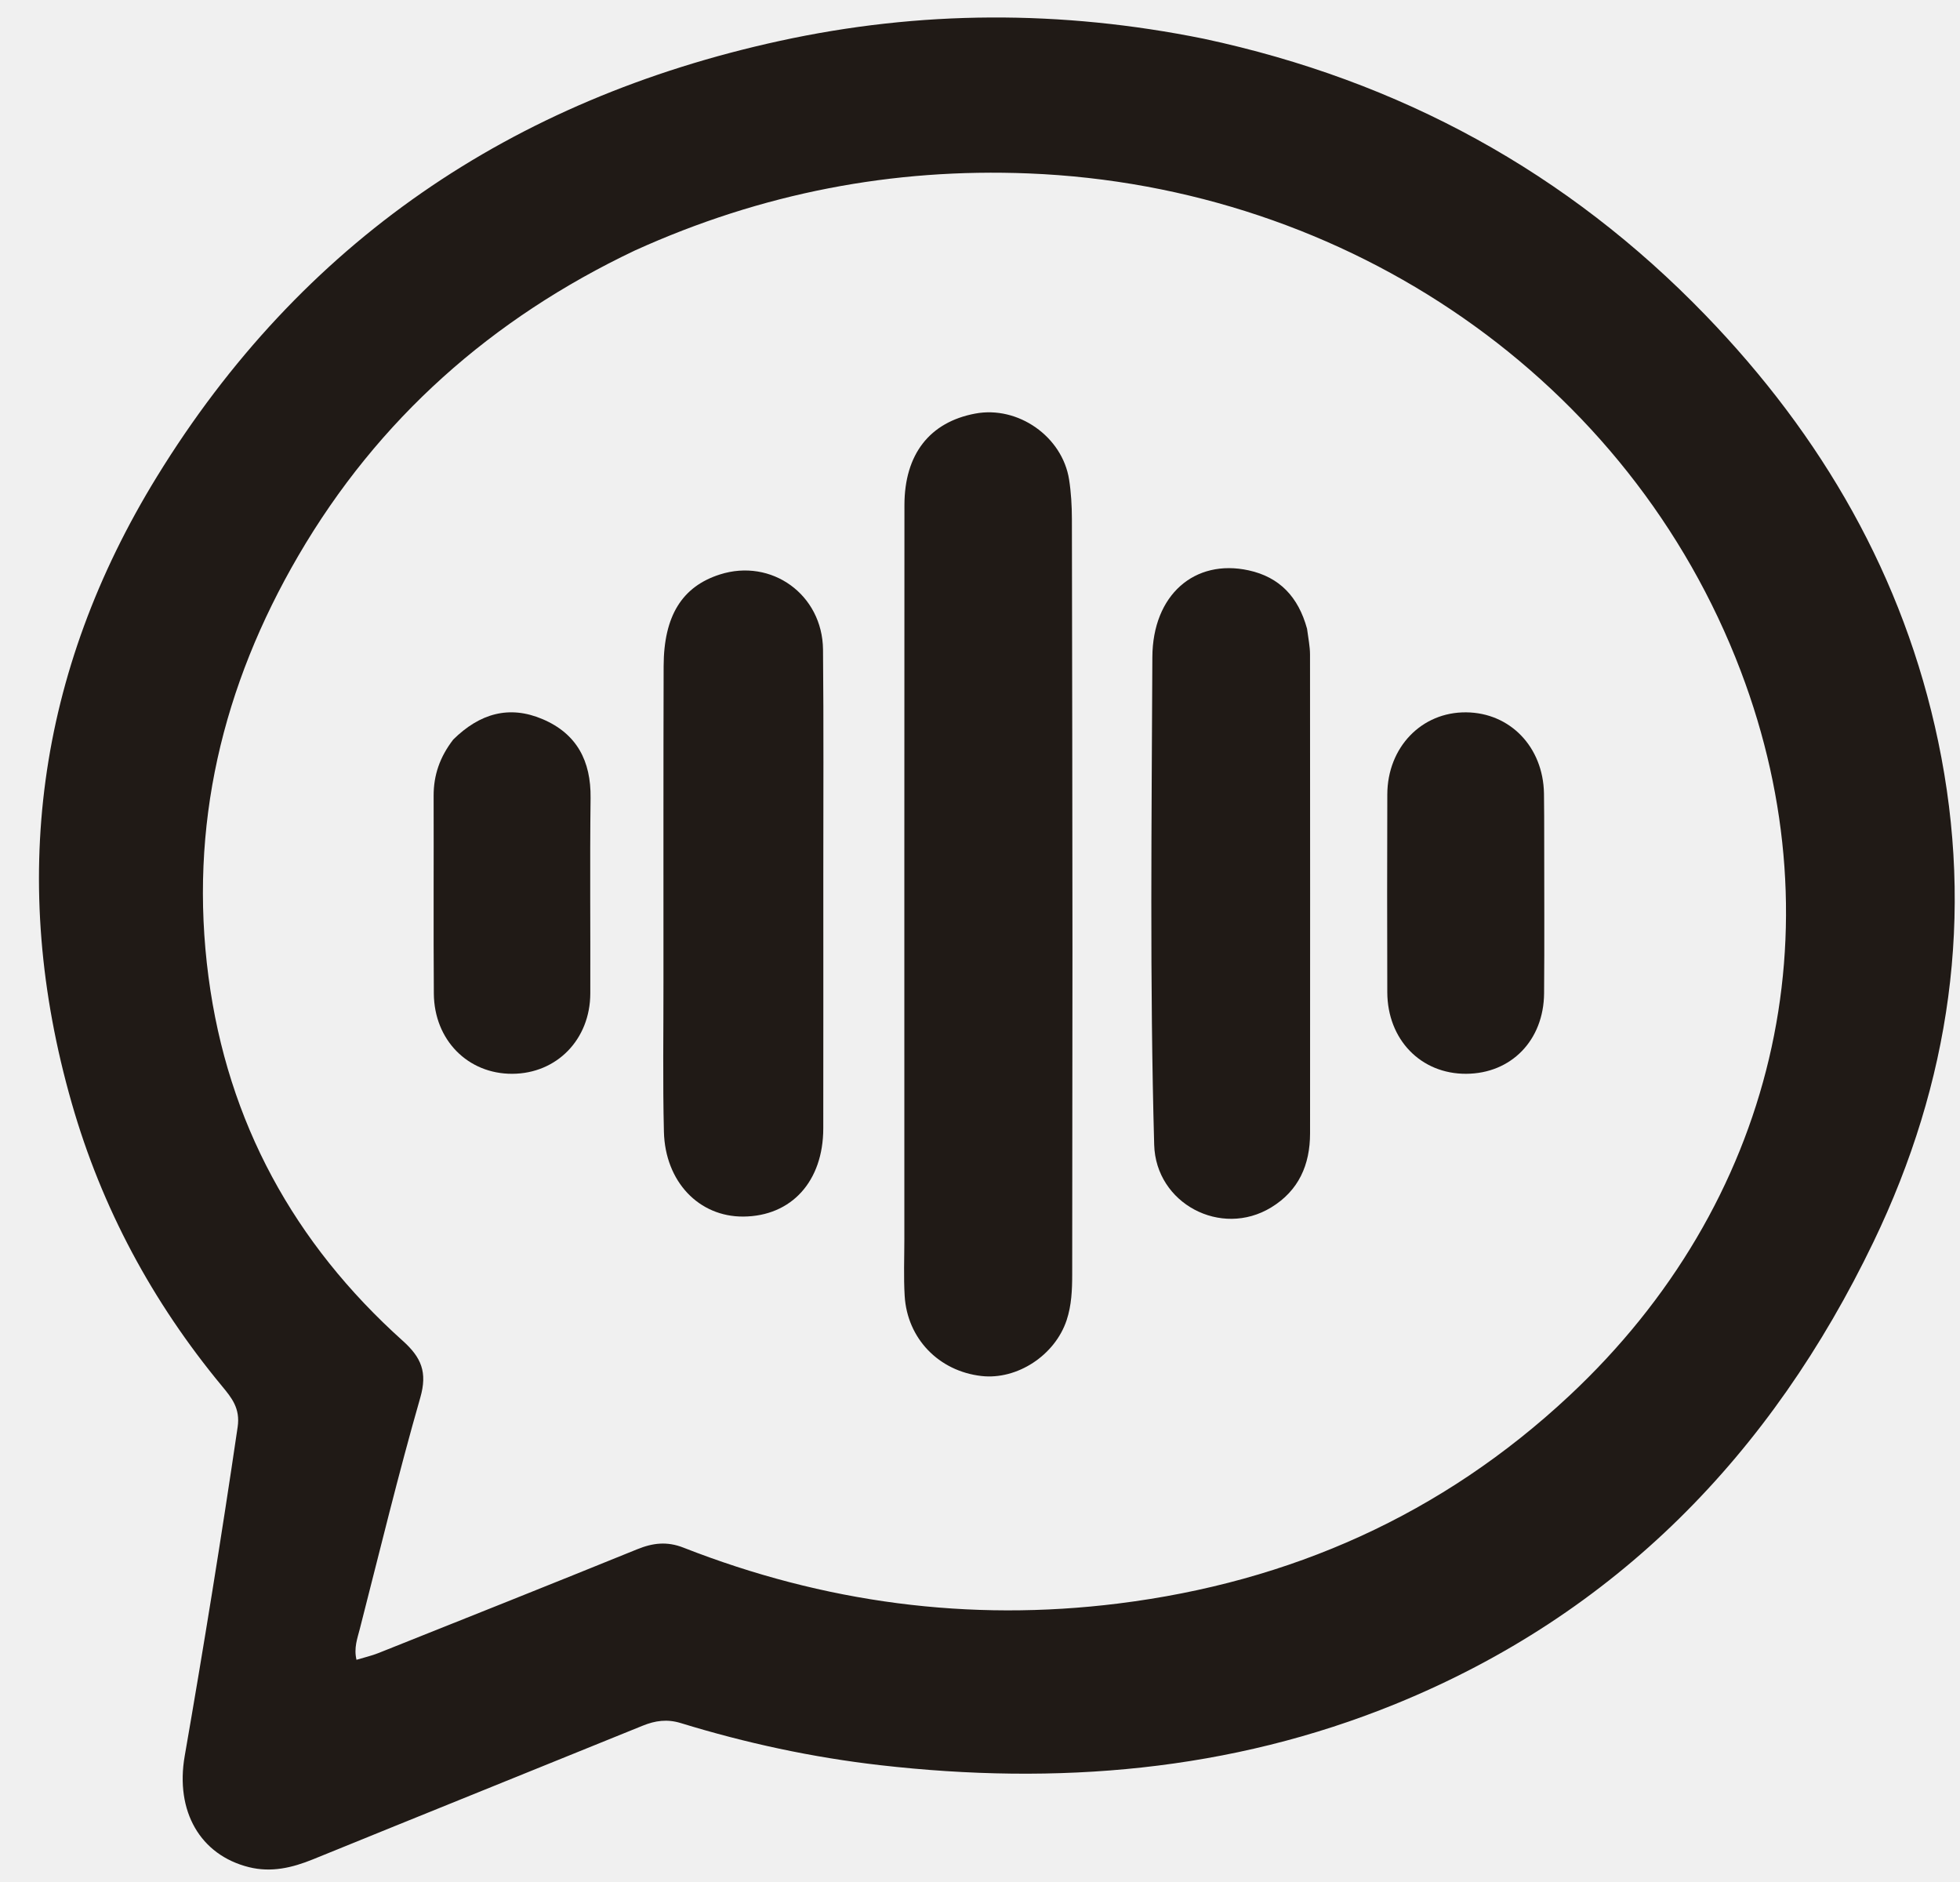
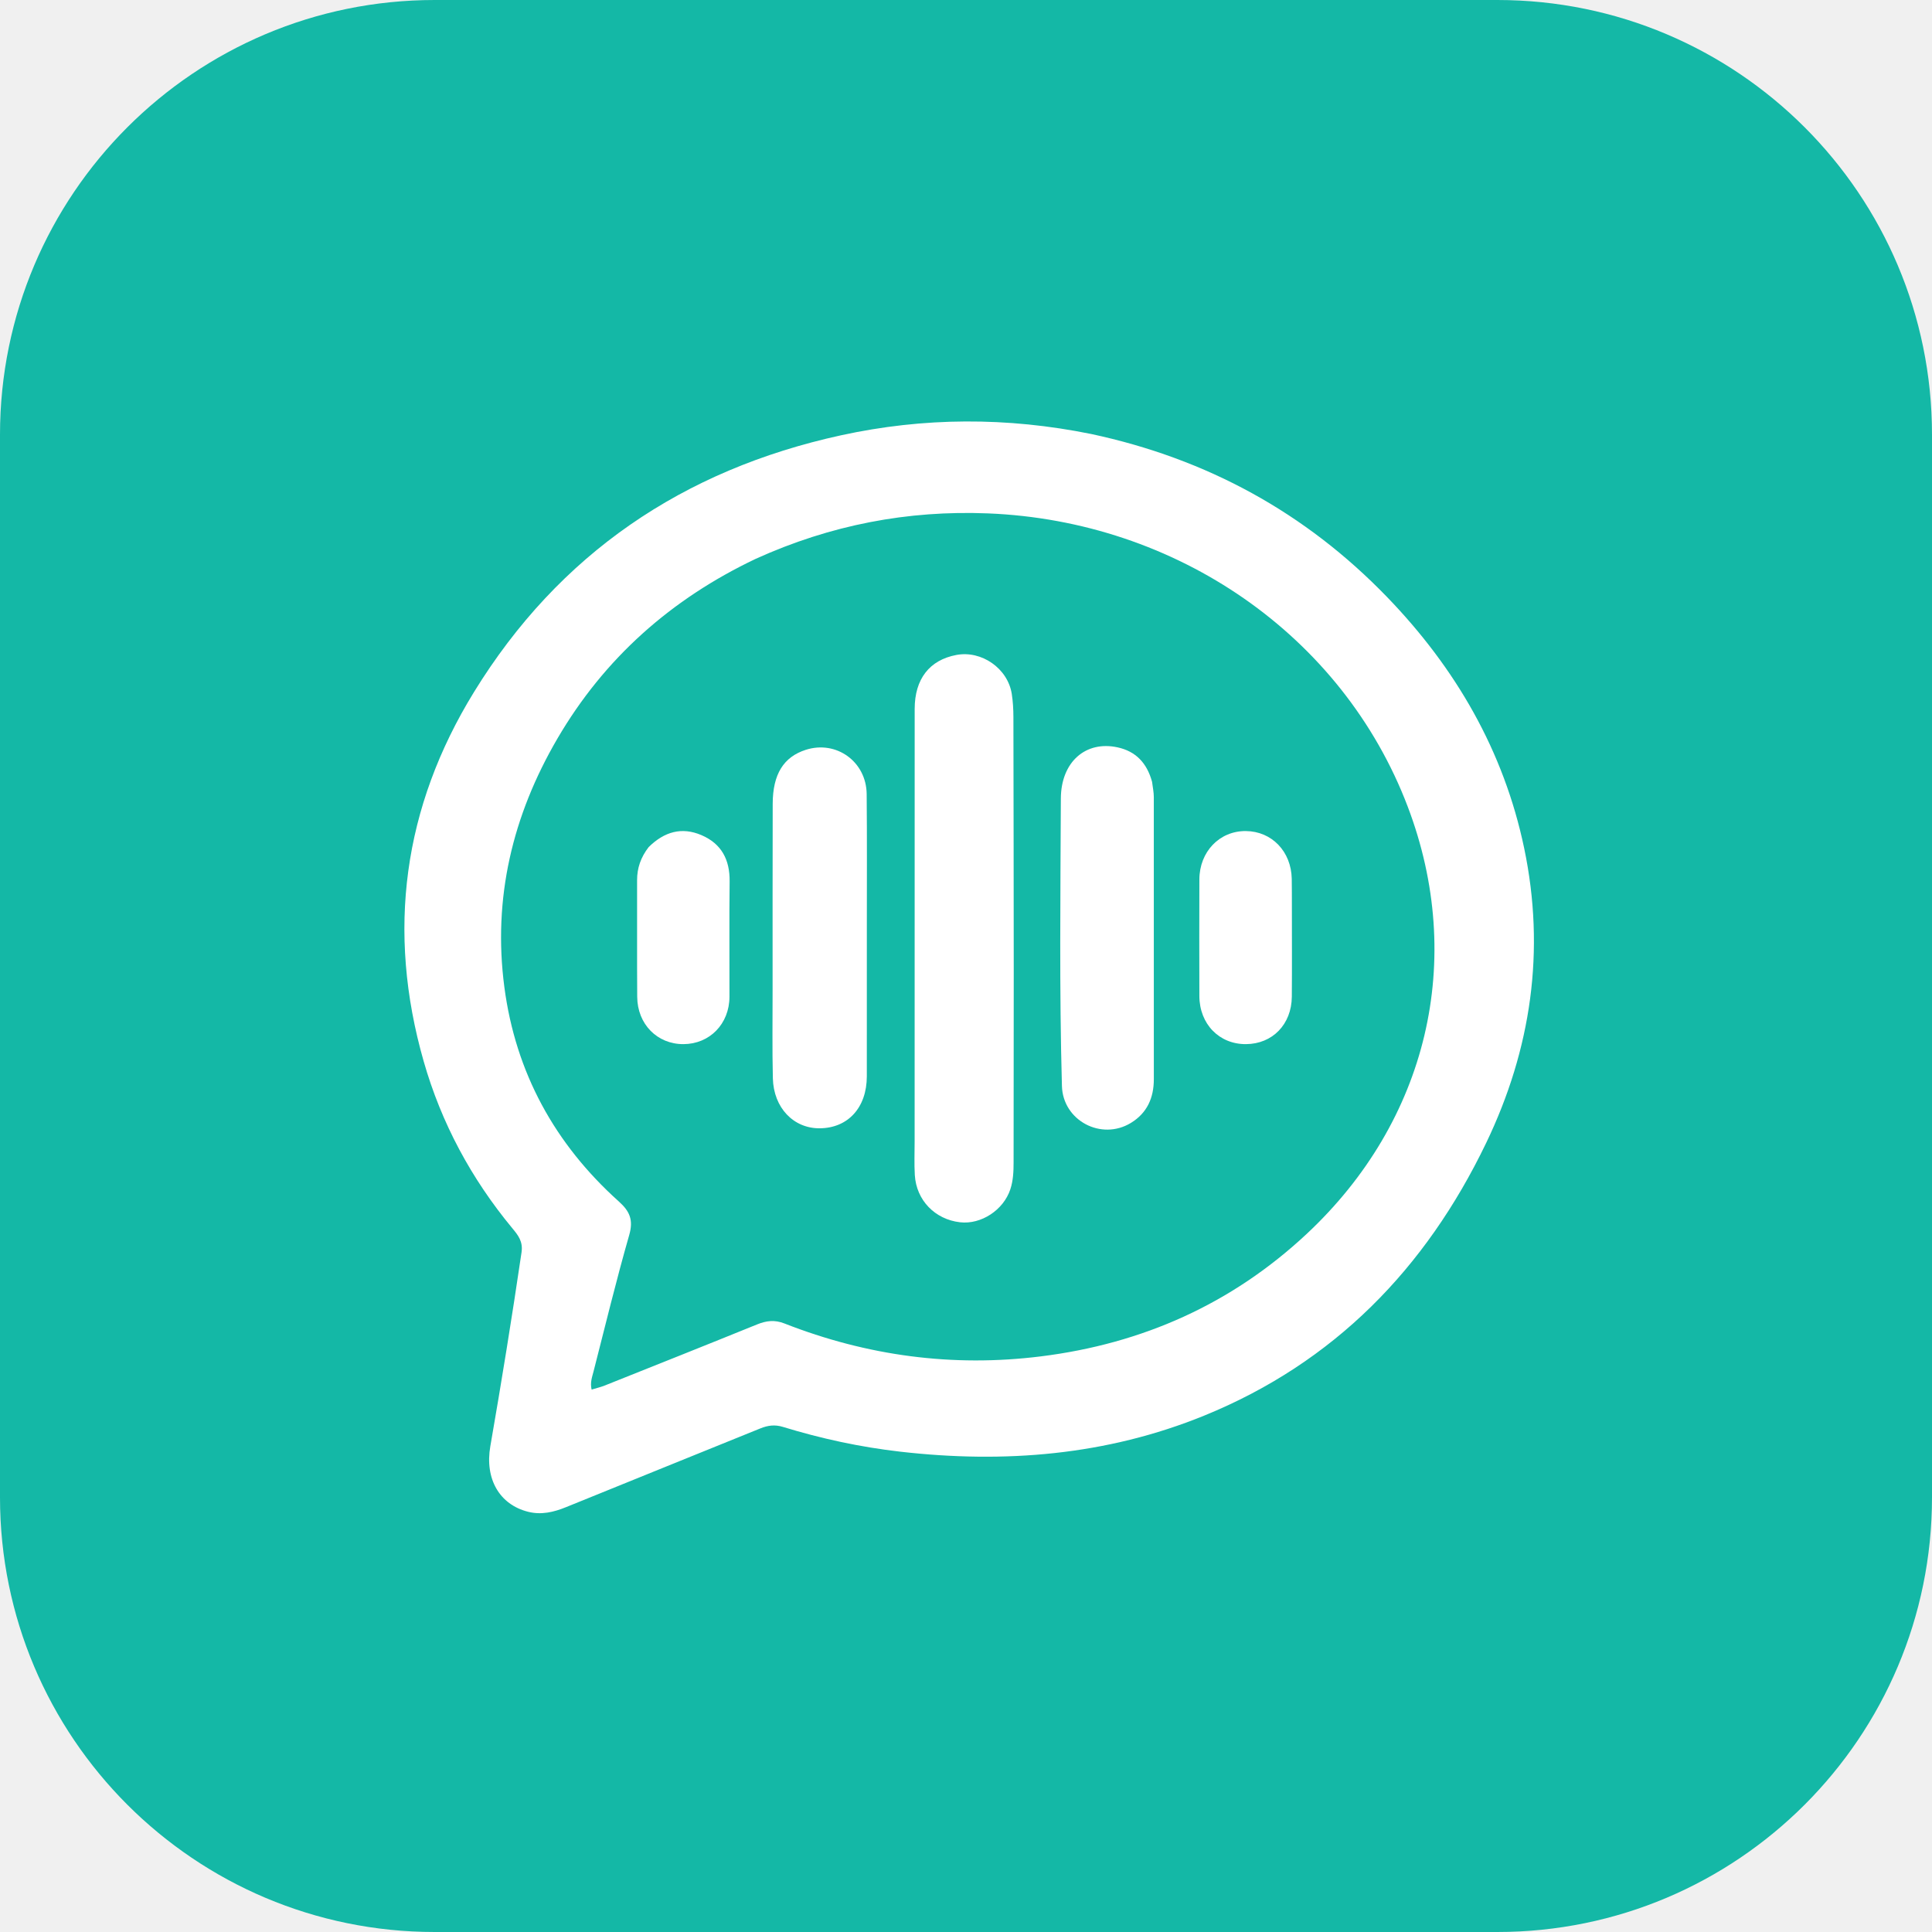
- <svg xmlns="http://www.w3.org/2000/svg" viewBox="293 104 446 428" role="img" aria-label="SpeakoFlow">
-   <style>
-     path { fill: #201a16; }
-     @media (prefers-color-scheme: dark) { path { fill: #f5f5f5; } }
-   </style>
-   <path d="M566.924,112.814                 C611.592,122.364 649.641,143.17 681.097,175.713                 C707.604,203.138 726.181,235.157 734.035,272.672                 C742.305,312.169 736.752,350.285 719.334,386.495                 C696.068,434.863 660.721,471.217 610.536,491.665                 C572.853,507.02 533.486,510.179 493.265,505.58                 C477.821,503.813 462.744,500.556 447.928,496.009                 C444.804,495.051 442.111,495.437 439.238,496.603                 C414.242,506.752 389.215,516.826 364.229,526.998                 C359.481,528.931 354.72,530.049 349.634,528.78                 C338.57,526.018 332.841,516.091 335.033,503.48                 C339.362,478.586 343.4,453.647 347.078,428.646                 C347.699,424.419 345.729,422.015 343.533,419.364                 C327.692,400.241 316.144,378.8 309.318,354.944                 C294.922,304.642 301.389,256.878 328.716,212.427                 C361.508,159.087 409.419,126.628 470.363,113.321                 C502.309,106.346 534.418,106.224 566.924,112.814             M437.443,160.999                 C404.948,176.439 379.067,199.272 360.897,230.41                 C343.599,260.054 335.929,291.995 340.445,326.269                 C344.795,359.285 359.915,386.843 384.644,409.035                 C388.881,412.837 390.296,416.183 388.634,421.976                 C383.635,439.398 379.375,457.033 374.872,474.596                 C374.321,476.746 373.48,478.922 374.12,481.61                 C375.981,481.046 377.589,480.683 379.102,480.08                 C398.745,472.244 418.394,464.425 437.987,456.466                 C441.562,455.013 444.776,454.624 448.526,456.094                 C480.434,468.599 513.436,473.047 547.489,468.801                 C586.657,463.919 621.112,448.608 650.067,421.563                 C696.81,377.903 711.557,315.699 689.093,256.626                 C663.911,190.408 599.786,146.353 527.041,143.454                 C496.177,142.223 466.393,147.874 437.443,160.999             z" />
-   <path d="M537.039,320                 C537.017,344.984 536.994,369.469 536.98,393.953                 C536.978,397.462 536.831,400.963 535.723,404.318                 C533.066,412.356 524.438,417.975 516.311,417.043                 C506.627,415.933 499.437,408.539 498.859,398.809                 C498.603,394.493 498.787,390.15 498.787,385.82                 C498.787,330.188 498.774,274.557 498.806,218.926                 C498.813,207.34 504.545,200.035 514.917,198.09                 C524.641,196.266 534.741,203.299 536.275,213.111                 C536.735,216.057 536.904,219.076 536.911,222.062                 C536.988,254.541 537.006,287.021 537.039,320             z" />
-   <path d="M590.419,247.037                 C590.706,249.267 591.094,251.081 591.096,252.895                 C591.128,289.211 591.125,325.526 591.106,361.841                 C591.102,368.985 588.539,374.871 582.251,378.699                 C570.829,385.652 556.007,377.806 555.636,364.449                 C554.612,327.479 555.068,290.497 555.221,253.522                 C555.279,239.327 564.84,231.073 577.134,233.757                 C584.141,235.287 588.431,239.773 590.419,247.037             z" />
-   <path d="M443.972,327                 C443.979,302.848 443.943,279.196 444.011,255.544                 C444.045,244.098 448.221,237.444 456.793,234.699                 C468.545,230.936 480.157,239.252 480.278,251.787                 C480.444,268.942 480.341,286.099 480.345,303.255                 C480.349,322.41 480.362,341.564 480.337,360.719                 C480.321,372.758 473.1,380.689 462.153,380.772                 C452.068,380.848 444.357,372.87 444.074,361.477                 C443.794,350.158 443.986,338.826 443.972,327             z" />
-   <path d="M644.385,295.004                 C644.381,306.998 644.457,318.493 644.359,329.987                 C644.267,340.685 636.871,348.233 626.647,348.291                 C616.334,348.349 608.713,340.527 608.679,329.715                 C608.633,314.722 608.635,299.728 608.683,284.735                 C608.718,273.995 616.491,265.962 626.628,266.059                 C636.648,266.155 644.145,273.952 644.333,284.51                 C644.393,287.841 644.373,291.173 644.385,295.004             z" />
-   <path d="M396.142,272.243                 C402.176,266.298 408.886,264.377 416.489,267.619                 C424.276,270.939 427.489,277.141 427.387,285.537                 C427.208,300.364 427.369,315.195 427.323,330.024                 C427.29,340.486 419.689,348.252 409.567,348.292                 C399.468,348.333 391.797,340.613 391.721,330.036                 C391.613,315.041 391.717,300.044 391.673,285.048                 C391.66,280.363 393.073,276.221 396.142,272.243             z" />
+ <svg xmlns="http://www.w3.org/2000/svg" width="1024" height="1024" viewBox="0 0 1024 1024">
+   <rect x="0" y="0" width="1024" height="1024" rx="230.400" ry="230.400" fill="#14b8a6" />
+   <g transform="translate(204.800 220.976) scale(1.373321) translate(-294.922 -106.224)">
+     <path fill="#ffffff" d="M566.924,112.814 C611.592,122.364 649.641,143.17 681.097,175.713 C707.604,203.138 726.181,235.157 734.035,272.672 C742.305,312.169 736.752,350.285 719.334,386.495 C696.068,434.863 660.721,471.217 610.536,491.665 C572.853,507.02 533.486,510.179 493.265,505.58 C477.821,503.813 462.744,500.556 447.928,496.009 C444.804,495.051 442.111,495.437 439.238,496.603 C414.242,506.752 389.215,516.826 364.229,526.998 C359.481,528.931 354.72,530.049 349.634,528.78 C338.57,526.018 332.841,516.091 335.033,503.48 C339.362,478.586 343.4,453.647 347.078,428.646 C347.699,424.419 345.729,422.015 343.533,419.364 C327.692,400.241 316.144,378.8 309.318,354.944 C294.922,304.642 301.389,256.878 328.716,212.427 C361.508,159.087 409.419,126.628 470.363,113.321 C502.309,106.346 534.418,106.224 566.924,112.814 M437.443,160.999 C404.948,176.439 379.067,199.272 360.897,230.41 C343.599,260.054 335.929,291.995 340.445,326.269 C344.795,359.285 359.915,386.843 384.644,409.035 C388.881,412.837 390.296,416.183 388.634,421.976 C383.635,439.398 379.375,457.033 374.872,474.596 C374.321,476.746 373.48,478.922 374.12,481.61 C375.981,481.046 377.589,480.683 379.102,480.08 C398.745,472.244 418.394,464.425 437.987,456.466 C441.562,455.013 444.776,454.624 448.526,456.094 C480.434,468.599 513.436,473.047 547.489,468.801 C586.657,463.919 621.112,448.608 650.067,421.563 C696.81,377.903 711.557,315.699 689.093,256.626 C663.911,190.408 599.786,146.353 527.041,143.454 C496.177,142.223 466.393,147.874 437.443,160.999 z" />
+     <path fill="#ffffff" d="M537.039,320 C537.017,344.984 536.994,369.469 536.98,393.953 C536.978,397.462 536.831,400.963 535.723,404.318 C533.066,412.356 524.438,417.975 516.311,417.043 C506.627,415.933 499.437,408.539 498.859,398.809 C498.603,394.493 498.787,390.15 498.787,385.82 C498.787,330.188 498.774,274.557 498.806,218.926 C498.813,207.34 504.545,200.035 514.917,198.09 C524.641,196.266 534.741,203.299 536.275,213.111 C536.735,216.057 536.904,219.076 536.911,222.062 C536.988,254.541 537.006,287.021 537.039,320 z" />
+     <path fill="#ffffff" d="M590.419,247.037 C590.706,249.267 591.094,251.081 591.096,252.895 C591.128,289.211 591.125,325.526 591.106,361.841 C591.102,368.985 588.539,374.871 582.251,378.699 C570.829,385.652 556.007,377.806 555.636,364.449 C554.612,327.479 555.068,290.497 555.221,253.522 C555.279,239.327 564.84,231.073 577.134,233.757 C584.141,235.287 588.431,239.773 590.419,247.037 z" />
+     <path fill="#ffffff" d="M443.972,327 C443.979,302.848 443.943,279.196 444.011,255.544 C444.045,244.098 448.221,237.444 456.793,234.699 C468.545,230.936 480.157,239.252 480.278,251.787 C480.444,268.942 480.341,286.099 480.345,303.255 C480.349,322.41 480.362,341.564 480.337,360.719 C480.321,372.758 473.1,380.689 462.153,380.772 C452.068,380.848 444.357,372.87 444.074,361.477 C443.794,350.158 443.986,338.826 443.972,327 z" />
+     <path fill="#ffffff" d="M644.385,295.004 C644.381,306.998 644.457,318.493 644.359,329.987 C644.267,340.685 636.871,348.233 626.647,348.291 C616.334,348.349 608.713,340.527 608.679,329.715 C608.633,314.722 608.635,299.728 608.683,284.735 C608.718,273.995 616.491,265.962 626.628,266.059 C636.648,266.155 644.145,273.952 644.333,284.51 C644.393,287.841 644.373,291.173 644.385,295.004 z" />
+     <path fill="#ffffff" d="M396.142,272.243 C402.176,266.298 408.886,264.377 416.489,267.619 C424.276,270.939 427.489,277.141 427.387,285.537 C427.208,300.364 427.369,315.195 427.323,330.024 C427.29,340.486 419.689,348.252 409.567,348.292 C399.468,348.333 391.797,340.613 391.721,330.036 C391.613,315.041 391.717,300.044 391.673,285.048 C391.66,280.363 393.073,276.221 396.142,272.243 z" />
+   </g>
</svg>
